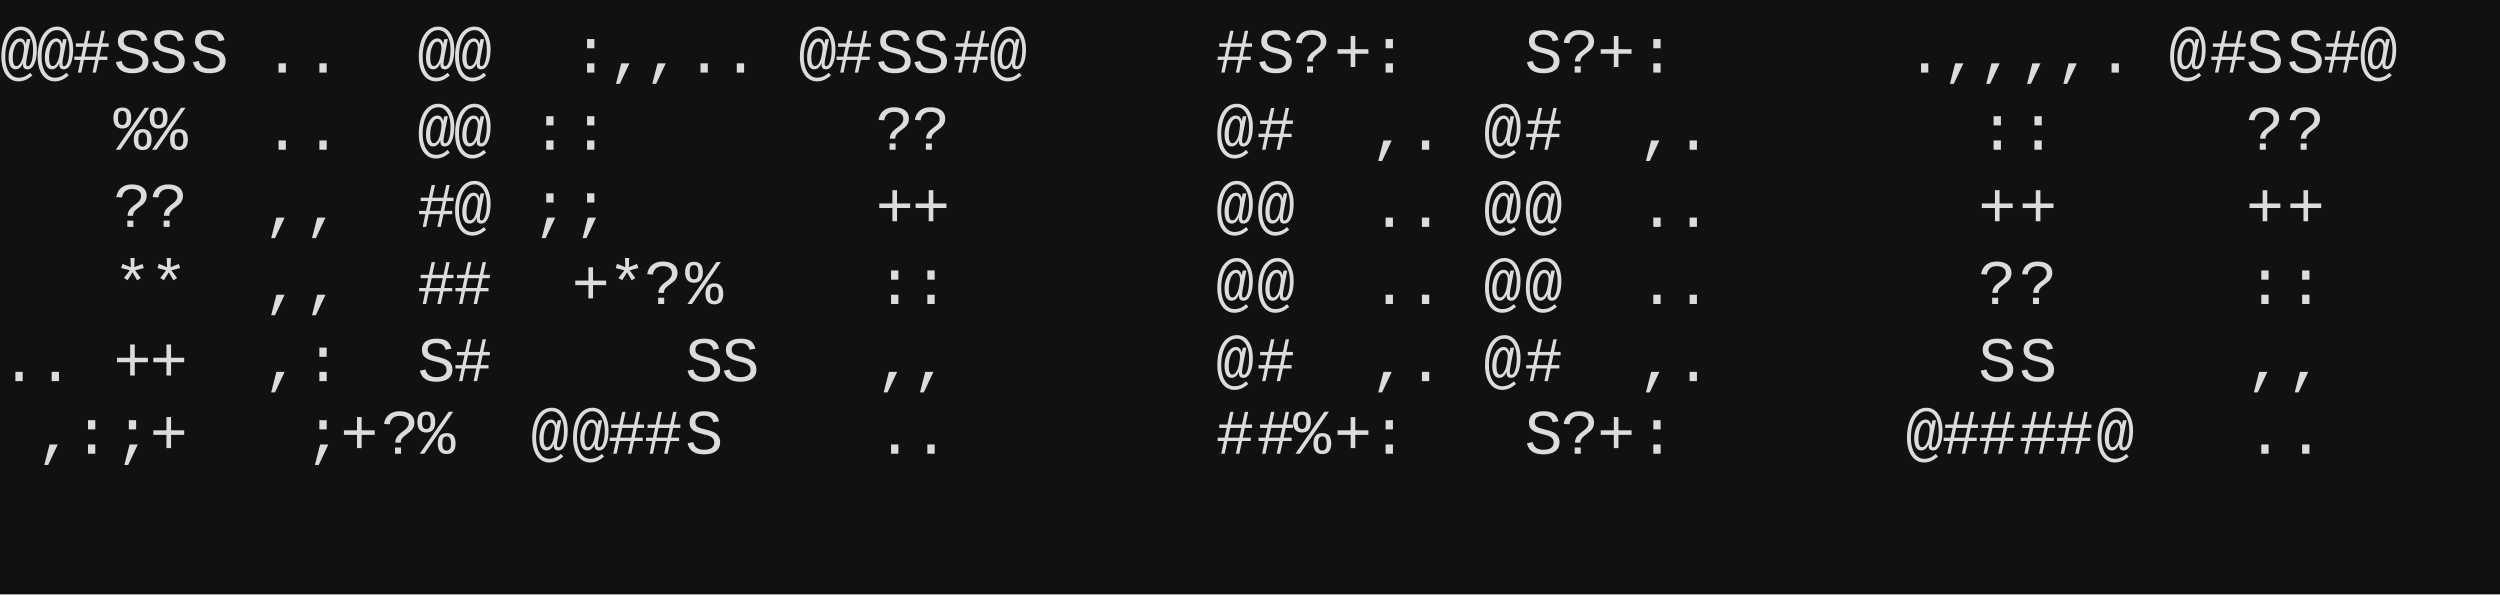
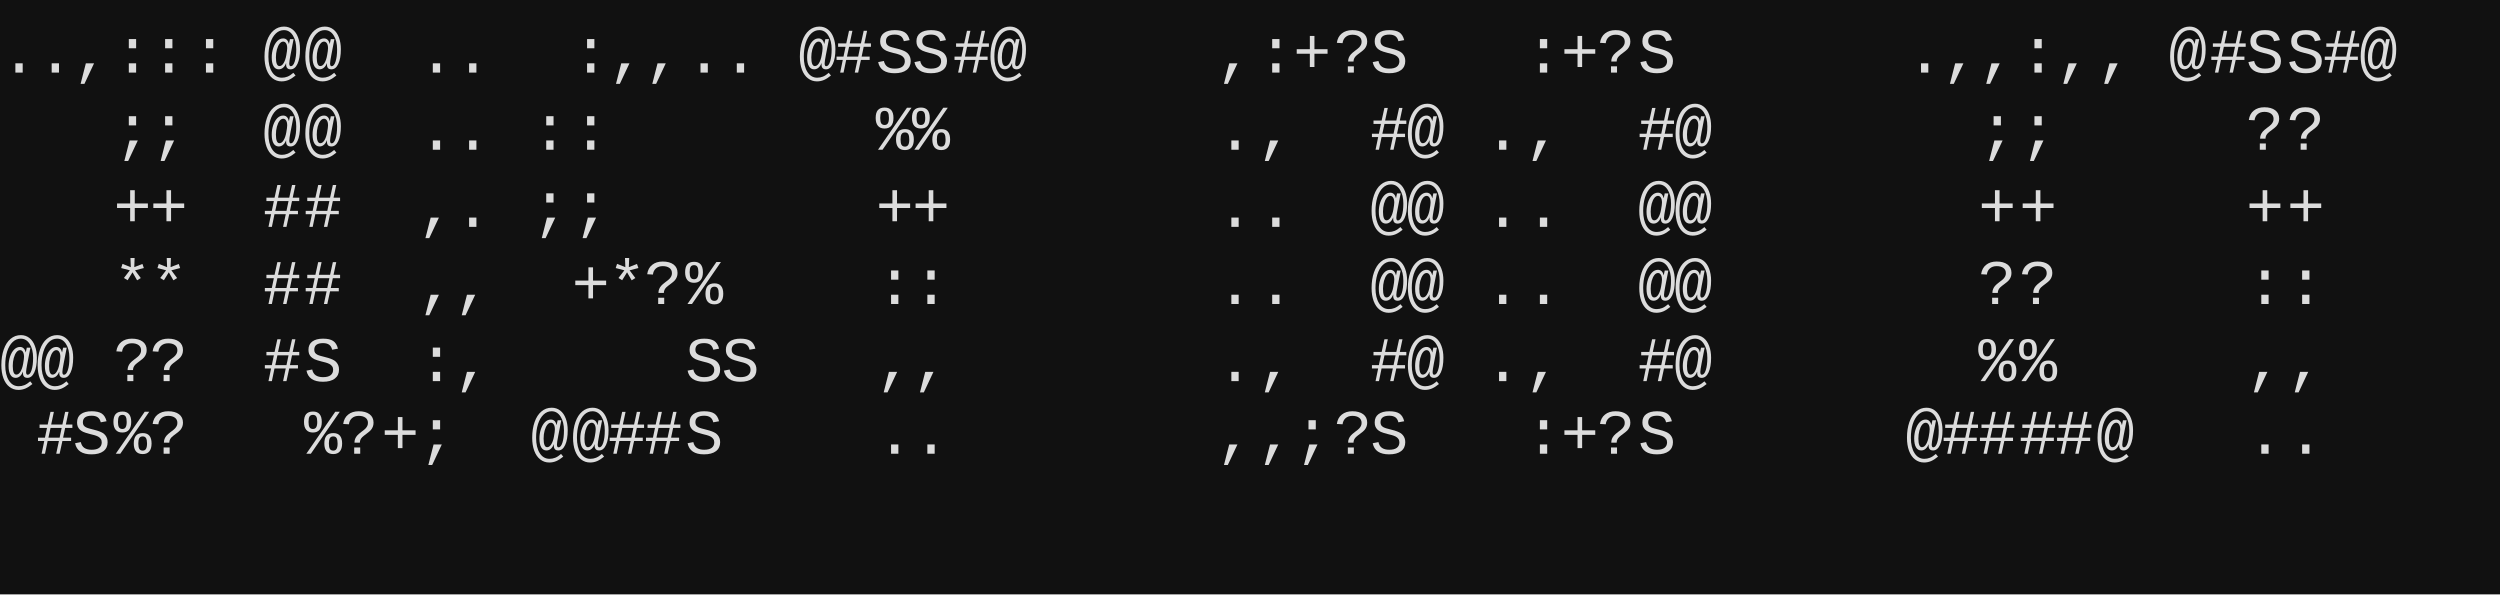
<svg xmlns="http://www.w3.org/2000/svg" width="551" height="131">
  <rect width="551" height="131" fill="#111111" />
-   <text x="0" y="16" fill="#dcdcdc" font-size="14" font-family="Courier New, Courier, monospace">@</text>
-   <text x="8" y="16" fill="#dcdcdc" font-size="14" font-family="Courier New, Courier, monospace">@</text>
-   <text x="16" y="16" fill="#dcdcdc" font-size="14" font-family="Courier New, Courier, monospace">#</text>
-   <text x="25" y="16" fill="#dcdcdc" font-size="14" font-family="Courier New, Courier, monospace">S</text>
-   <text x="33" y="16" fill="#dcdcdc" font-size="14" font-family="Courier New, Courier, monospace">S</text>
-   <text x="42" y="16" fill="#dcdcdc" font-size="14" font-family="Courier New, Courier, monospace">S</text>
-   <text x="58" y="16" fill="#dcdcdc" font-size="14" font-family="Courier New, Courier, monospace">.</text>
-   <text x="67" y="16" fill="#dcdcdc" font-size="14" font-family="Courier New, Courier, monospace">.</text>
-   <text x="92" y="16" fill="#dcdcdc" font-size="14" font-family="Courier New, Courier, monospace">@</text>
-   <text x="100" y="16" fill="#dcdcdc" font-size="14" font-family="Courier New, Courier, monospace">@</text>
+   <text x="0" y="16" fill="#dcdcdc" font-size="14" font-family="Courier New, Courier, monospace">.</text>
+   <text x="8" y="16" fill="#dcdcdc" font-size="14" font-family="Courier New, Courier, monospace">.</text>
+   <text x="16" y="16" fill="#dcdcdc" font-size="14" font-family="Courier New, Courier, monospace">,</text>
+   <text x="25" y="16" fill="#dcdcdc" font-size="14" font-family="Courier New, Courier, monospace">:</text>
+   <text x="33" y="16" fill="#dcdcdc" font-size="14" font-family="Courier New, Courier, monospace">:</text>
+   <text x="42" y="16" fill="#dcdcdc" font-size="14" font-family="Courier New, Courier, monospace">:</text>
+   <text x="58" y="16" fill="#dcdcdc" font-size="14" font-family="Courier New, Courier, monospace">@</text>
+   <text x="67" y="16" fill="#dcdcdc" font-size="14" font-family="Courier New, Courier, monospace">@</text>
+   <text x="92" y="16" fill="#dcdcdc" font-size="14" font-family="Courier New, Courier, monospace">.</text>
+   <text x="100" y="16" fill="#dcdcdc" font-size="14" font-family="Courier New, Courier, monospace">.</text>
  <text x="126" y="16" fill="#dcdcdc" font-size="14" font-family="Courier New, Courier, monospace">:</text>
  <text x="134" y="16" fill="#dcdcdc" font-size="14" font-family="Courier New, Courier, monospace">,</text>
  <text x="142" y="16" fill="#dcdcdc" font-size="14" font-family="Courier New, Courier, monospace">,</text>
  <text x="151" y="16" fill="#dcdcdc" font-size="14" font-family="Courier New, Courier, monospace">.</text>
  <text x="159" y="16" fill="#dcdcdc" font-size="14" font-family="Courier New, Courier, monospace">.</text>
  <text x="176" y="16" fill="#dcdcdc" font-size="14" font-family="Courier New, Courier, monospace">@</text>
  <text x="184" y="16" fill="#dcdcdc" font-size="14" font-family="Courier New, Courier, monospace">#</text>
  <text x="193" y="16" fill="#dcdcdc" font-size="14" font-family="Courier New, Courier, monospace">S</text>
  <text x="201" y="16" fill="#dcdcdc" font-size="14" font-family="Courier New, Courier, monospace">S</text>
  <text x="210" y="16" fill="#dcdcdc" font-size="14" font-family="Courier New, Courier, monospace">#</text>
  <text x="218" y="16" fill="#dcdcdc" font-size="14" font-family="Courier New, Courier, monospace">@</text>
-   <text x="268" y="16" fill="#dcdcdc" font-size="14" font-family="Courier New, Courier, monospace">#</text>
-   <text x="277" y="16" fill="#dcdcdc" font-size="14" font-family="Courier New, Courier, monospace">S</text>
-   <text x="285" y="16" fill="#dcdcdc" font-size="14" font-family="Courier New, Courier, monospace">?</text>
-   <text x="294" y="16" fill="#dcdcdc" font-size="14" font-family="Courier New, Courier, monospace">+</text>
-   <text x="302" y="16" fill="#dcdcdc" font-size="14" font-family="Courier New, Courier, monospace">:</text>
-   <text x="336" y="16" fill="#dcdcdc" font-size="14" font-family="Courier New, Courier, monospace">S</text>
-   <text x="344" y="16" fill="#dcdcdc" font-size="14" font-family="Courier New, Courier, monospace">?</text>
-   <text x="352" y="16" fill="#dcdcdc" font-size="14" font-family="Courier New, Courier, monospace">+</text>
-   <text x="361" y="16" fill="#dcdcdc" font-size="14" font-family="Courier New, Courier, monospace">:</text>
+   <text x="268" y="16" fill="#dcdcdc" font-size="14" font-family="Courier New, Courier, monospace">,</text>
+   <text x="277" y="16" fill="#dcdcdc" font-size="14" font-family="Courier New, Courier, monospace">:</text>
+   <text x="285" y="16" fill="#dcdcdc" font-size="14" font-family="Courier New, Courier, monospace">+</text>
+   <text x="294" y="16" fill="#dcdcdc" font-size="14" font-family="Courier New, Courier, monospace">?</text>
+   <text x="302" y="16" fill="#dcdcdc" font-size="14" font-family="Courier New, Courier, monospace">S</text>
+   <text x="336" y="16" fill="#dcdcdc" font-size="14" font-family="Courier New, Courier, monospace">:</text>
+   <text x="344" y="16" fill="#dcdcdc" font-size="14" font-family="Courier New, Courier, monospace">+</text>
+   <text x="352" y="16" fill="#dcdcdc" font-size="14" font-family="Courier New, Courier, monospace">?</text>
+   <text x="361" y="16" fill="#dcdcdc" font-size="14" font-family="Courier New, Courier, monospace">S</text>
  <text x="420" y="16" fill="#dcdcdc" font-size="14" font-family="Courier New, Courier, monospace">.</text>
  <text x="428" y="16" fill="#dcdcdc" font-size="14" font-family="Courier New, Courier, monospace">,</text>
  <text x="436" y="16" fill="#dcdcdc" font-size="14" font-family="Courier New, Courier, monospace">,</text>
-   <text x="445" y="16" fill="#dcdcdc" font-size="14" font-family="Courier New, Courier, monospace">,</text>
+   <text x="445" y="16" fill="#dcdcdc" font-size="14" font-family="Courier New, Courier, monospace">:</text>
  <text x="453" y="16" fill="#dcdcdc" font-size="14" font-family="Courier New, Courier, monospace">,</text>
-   <text x="462" y="16" fill="#dcdcdc" font-size="14" font-family="Courier New, Courier, monospace">.</text>
+   <text x="462" y="16" fill="#dcdcdc" font-size="14" font-family="Courier New, Courier, monospace">,</text>
  <text x="478" y="16" fill="#dcdcdc" font-size="14" font-family="Courier New, Courier, monospace">@</text>
  <text x="487" y="16" fill="#dcdcdc" font-size="14" font-family="Courier New, Courier, monospace">#</text>
  <text x="495" y="16" fill="#dcdcdc" font-size="14" font-family="Courier New, Courier, monospace">S</text>
  <text x="504" y="16" fill="#dcdcdc" font-size="14" font-family="Courier New, Courier, monospace">S</text>
  <text x="512" y="16" fill="#dcdcdc" font-size="14" font-family="Courier New, Courier, monospace">#</text>
  <text x="520" y="16" fill="#dcdcdc" font-size="14" font-family="Courier New, Courier, monospace">@</text>
-   <text x="25" y="33" fill="#dcdcdc" font-size="14" font-family="Courier New, Courier, monospace">%</text>
-   <text x="33" y="33" fill="#dcdcdc" font-size="14" font-family="Courier New, Courier, monospace">%</text>
-   <text x="58" y="33" fill="#dcdcdc" font-size="14" font-family="Courier New, Courier, monospace">.</text>
-   <text x="67" y="33" fill="#dcdcdc" font-size="14" font-family="Courier New, Courier, monospace">.</text>
-   <text x="92" y="33" fill="#dcdcdc" font-size="14" font-family="Courier New, Courier, monospace">@</text>
-   <text x="100" y="33" fill="#dcdcdc" font-size="14" font-family="Courier New, Courier, monospace">@</text>
+   <text x="25" y="33" fill="#dcdcdc" font-size="14" font-family="Courier New, Courier, monospace">;</text>
+   <text x="33" y="33" fill="#dcdcdc" font-size="14" font-family="Courier New, Courier, monospace">;</text>
+   <text x="58" y="33" fill="#dcdcdc" font-size="14" font-family="Courier New, Courier, monospace">@</text>
+   <text x="67" y="33" fill="#dcdcdc" font-size="14" font-family="Courier New, Courier, monospace">@</text>
+   <text x="92" y="33" fill="#dcdcdc" font-size="14" font-family="Courier New, Courier, monospace">.</text>
+   <text x="100" y="33" fill="#dcdcdc" font-size="14" font-family="Courier New, Courier, monospace">.</text>
  <text x="117" y="33" fill="#dcdcdc" font-size="14" font-family="Courier New, Courier, monospace">:</text>
  <text x="126" y="33" fill="#dcdcdc" font-size="14" font-family="Courier New, Courier, monospace">:</text>
-   <text x="193" y="33" fill="#dcdcdc" font-size="14" font-family="Courier New, Courier, monospace">?</text>
-   <text x="201" y="33" fill="#dcdcdc" font-size="14" font-family="Courier New, Courier, monospace">?</text>
-   <text x="268" y="33" fill="#dcdcdc" font-size="14" font-family="Courier New, Courier, monospace">@</text>
-   <text x="277" y="33" fill="#dcdcdc" font-size="14" font-family="Courier New, Courier, monospace">#</text>
-   <text x="302" y="33" fill="#dcdcdc" font-size="14" font-family="Courier New, Courier, monospace">,</text>
-   <text x="310" y="33" fill="#dcdcdc" font-size="14" font-family="Courier New, Courier, monospace">.</text>
-   <text x="327" y="33" fill="#dcdcdc" font-size="14" font-family="Courier New, Courier, monospace">@</text>
-   <text x="336" y="33" fill="#dcdcdc" font-size="14" font-family="Courier New, Courier, monospace">#</text>
-   <text x="361" y="33" fill="#dcdcdc" font-size="14" font-family="Courier New, Courier, monospace">,</text>
-   <text x="369" y="33" fill="#dcdcdc" font-size="14" font-family="Courier New, Courier, monospace">.</text>
-   <text x="436" y="33" fill="#dcdcdc" font-size="14" font-family="Courier New, Courier, monospace">:</text>
-   <text x="445" y="33" fill="#dcdcdc" font-size="14" font-family="Courier New, Courier, monospace">:</text>
+   <text x="193" y="33" fill="#dcdcdc" font-size="14" font-family="Courier New, Courier, monospace">%</text>
+   <text x="201" y="33" fill="#dcdcdc" font-size="14" font-family="Courier New, Courier, monospace">%</text>
+   <text x="268" y="33" fill="#dcdcdc" font-size="14" font-family="Courier New, Courier, monospace">.</text>
+   <text x="277" y="33" fill="#dcdcdc" font-size="14" font-family="Courier New, Courier, monospace">,</text>
+   <text x="302" y="33" fill="#dcdcdc" font-size="14" font-family="Courier New, Courier, monospace">#</text>
+   <text x="310" y="33" fill="#dcdcdc" font-size="14" font-family="Courier New, Courier, monospace">@</text>
+   <text x="327" y="33" fill="#dcdcdc" font-size="14" font-family="Courier New, Courier, monospace">.</text>
+   <text x="336" y="33" fill="#dcdcdc" font-size="14" font-family="Courier New, Courier, monospace">,</text>
+   <text x="361" y="33" fill="#dcdcdc" font-size="14" font-family="Courier New, Courier, monospace">#</text>
+   <text x="369" y="33" fill="#dcdcdc" font-size="14" font-family="Courier New, Courier, monospace">@</text>
+   <text x="436" y="33" fill="#dcdcdc" font-size="14" font-family="Courier New, Courier, monospace">;</text>
+   <text x="445" y="33" fill="#dcdcdc" font-size="14" font-family="Courier New, Courier, monospace">;</text>
  <text x="495" y="33" fill="#dcdcdc" font-size="14" font-family="Courier New, Courier, monospace">?</text>
  <text x="504" y="33" fill="#dcdcdc" font-size="14" font-family="Courier New, Courier, monospace">?</text>
-   <text x="25" y="50" fill="#dcdcdc" font-size="14" font-family="Courier New, Courier, monospace">?</text>
-   <text x="33" y="50" fill="#dcdcdc" font-size="14" font-family="Courier New, Courier, monospace">?</text>
-   <text x="58" y="50" fill="#dcdcdc" font-size="14" font-family="Courier New, Courier, monospace">,</text>
-   <text x="67" y="50" fill="#dcdcdc" font-size="14" font-family="Courier New, Courier, monospace">,</text>
-   <text x="92" y="50" fill="#dcdcdc" font-size="14" font-family="Courier New, Courier, monospace">#</text>
-   <text x="100" y="50" fill="#dcdcdc" font-size="14" font-family="Courier New, Courier, monospace">@</text>
+   <text x="25" y="50" fill="#dcdcdc" font-size="14" font-family="Courier New, Courier, monospace">+</text>
+   <text x="33" y="50" fill="#dcdcdc" font-size="14" font-family="Courier New, Courier, monospace">+</text>
+   <text x="58" y="50" fill="#dcdcdc" font-size="14" font-family="Courier New, Courier, monospace">#</text>
+   <text x="67" y="50" fill="#dcdcdc" font-size="14" font-family="Courier New, Courier, monospace">#</text>
+   <text x="92" y="50" fill="#dcdcdc" font-size="14" font-family="Courier New, Courier, monospace">,</text>
+   <text x="100" y="50" fill="#dcdcdc" font-size="14" font-family="Courier New, Courier, monospace">.</text>
  <text x="117" y="50" fill="#dcdcdc" font-size="14" font-family="Courier New, Courier, monospace">;</text>
  <text x="126" y="50" fill="#dcdcdc" font-size="14" font-family="Courier New, Courier, monospace">;</text>
  <text x="193" y="50" fill="#dcdcdc" font-size="14" font-family="Courier New, Courier, monospace">+</text>
  <text x="201" y="50" fill="#dcdcdc" font-size="14" font-family="Courier New, Courier, monospace">+</text>
-   <text x="268" y="50" fill="#dcdcdc" font-size="14" font-family="Courier New, Courier, monospace">@</text>
-   <text x="277" y="50" fill="#dcdcdc" font-size="14" font-family="Courier New, Courier, monospace">@</text>
-   <text x="302" y="50" fill="#dcdcdc" font-size="14" font-family="Courier New, Courier, monospace">.</text>
-   <text x="310" y="50" fill="#dcdcdc" font-size="14" font-family="Courier New, Courier, monospace">.</text>
-   <text x="327" y="50" fill="#dcdcdc" font-size="14" font-family="Courier New, Courier, monospace">@</text>
-   <text x="336" y="50" fill="#dcdcdc" font-size="14" font-family="Courier New, Courier, monospace">@</text>
-   <text x="361" y="50" fill="#dcdcdc" font-size="14" font-family="Courier New, Courier, monospace">.</text>
-   <text x="369" y="50" fill="#dcdcdc" font-size="14" font-family="Courier New, Courier, monospace">.</text>
+   <text x="268" y="50" fill="#dcdcdc" font-size="14" font-family="Courier New, Courier, monospace">.</text>
+   <text x="277" y="50" fill="#dcdcdc" font-size="14" font-family="Courier New, Courier, monospace">.</text>
+   <text x="302" y="50" fill="#dcdcdc" font-size="14" font-family="Courier New, Courier, monospace">@</text>
+   <text x="310" y="50" fill="#dcdcdc" font-size="14" font-family="Courier New, Courier, monospace">@</text>
+   <text x="327" y="50" fill="#dcdcdc" font-size="14" font-family="Courier New, Courier, monospace">.</text>
+   <text x="336" y="50" fill="#dcdcdc" font-size="14" font-family="Courier New, Courier, monospace">.</text>
+   <text x="361" y="50" fill="#dcdcdc" font-size="14" font-family="Courier New, Courier, monospace">@</text>
+   <text x="369" y="50" fill="#dcdcdc" font-size="14" font-family="Courier New, Courier, monospace">@</text>
  <text x="436" y="50" fill="#dcdcdc" font-size="14" font-family="Courier New, Courier, monospace">+</text>
  <text x="445" y="50" fill="#dcdcdc" font-size="14" font-family="Courier New, Courier, monospace">+</text>
  <text x="495" y="50" fill="#dcdcdc" font-size="14" font-family="Courier New, Courier, monospace">+</text>
  <text x="504" y="50" fill="#dcdcdc" font-size="14" font-family="Courier New, Courier, monospace">+</text>
  <text x="25" y="67" fill="#dcdcdc" font-size="14" font-family="Courier New, Courier, monospace">*</text>
  <text x="33" y="67" fill="#dcdcdc" font-size="14" font-family="Courier New, Courier, monospace">*</text>
-   <text x="58" y="67" fill="#dcdcdc" font-size="14" font-family="Courier New, Courier, monospace">,</text>
-   <text x="67" y="67" fill="#dcdcdc" font-size="14" font-family="Courier New, Courier, monospace">,</text>
-   <text x="92" y="67" fill="#dcdcdc" font-size="14" font-family="Courier New, Courier, monospace">#</text>
-   <text x="100" y="67" fill="#dcdcdc" font-size="14" font-family="Courier New, Courier, monospace">#</text>
+   <text x="58" y="67" fill="#dcdcdc" font-size="14" font-family="Courier New, Courier, monospace">#</text>
+   <text x="67" y="67" fill="#dcdcdc" font-size="14" font-family="Courier New, Courier, monospace">#</text>
+   <text x="92" y="67" fill="#dcdcdc" font-size="14" font-family="Courier New, Courier, monospace">,</text>
+   <text x="100" y="67" fill="#dcdcdc" font-size="14" font-family="Courier New, Courier, monospace">,</text>
  <text x="126" y="67" fill="#dcdcdc" font-size="14" font-family="Courier New, Courier, monospace">+</text>
  <text x="134" y="67" fill="#dcdcdc" font-size="14" font-family="Courier New, Courier, monospace">*</text>
  <text x="142" y="67" fill="#dcdcdc" font-size="14" font-family="Courier New, Courier, monospace">?</text>
  <text x="151" y="67" fill="#dcdcdc" font-size="14" font-family="Courier New, Courier, monospace">%</text>
  <text x="193" y="67" fill="#dcdcdc" font-size="14" font-family="Courier New, Courier, monospace">:</text>
  <text x="201" y="67" fill="#dcdcdc" font-size="14" font-family="Courier New, Courier, monospace">:</text>
-   <text x="268" y="67" fill="#dcdcdc" font-size="14" font-family="Courier New, Courier, monospace">@</text>
-   <text x="277" y="67" fill="#dcdcdc" font-size="14" font-family="Courier New, Courier, monospace">@</text>
-   <text x="302" y="67" fill="#dcdcdc" font-size="14" font-family="Courier New, Courier, monospace">.</text>
-   <text x="310" y="67" fill="#dcdcdc" font-size="14" font-family="Courier New, Courier, monospace">.</text>
-   <text x="327" y="67" fill="#dcdcdc" font-size="14" font-family="Courier New, Courier, monospace">@</text>
-   <text x="336" y="67" fill="#dcdcdc" font-size="14" font-family="Courier New, Courier, monospace">@</text>
-   <text x="361" y="67" fill="#dcdcdc" font-size="14" font-family="Courier New, Courier, monospace">.</text>
-   <text x="369" y="67" fill="#dcdcdc" font-size="14" font-family="Courier New, Courier, monospace">.</text>
+   <text x="268" y="67" fill="#dcdcdc" font-size="14" font-family="Courier New, Courier, monospace">.</text>
+   <text x="277" y="67" fill="#dcdcdc" font-size="14" font-family="Courier New, Courier, monospace">.</text>
+   <text x="302" y="67" fill="#dcdcdc" font-size="14" font-family="Courier New, Courier, monospace">@</text>
+   <text x="310" y="67" fill="#dcdcdc" font-size="14" font-family="Courier New, Courier, monospace">@</text>
+   <text x="327" y="67" fill="#dcdcdc" font-size="14" font-family="Courier New, Courier, monospace">.</text>
+   <text x="336" y="67" fill="#dcdcdc" font-size="14" font-family="Courier New, Courier, monospace">.</text>
+   <text x="361" y="67" fill="#dcdcdc" font-size="14" font-family="Courier New, Courier, monospace">@</text>
+   <text x="369" y="67" fill="#dcdcdc" font-size="14" font-family="Courier New, Courier, monospace">@</text>
  <text x="436" y="67" fill="#dcdcdc" font-size="14" font-family="Courier New, Courier, monospace">?</text>
  <text x="445" y="67" fill="#dcdcdc" font-size="14" font-family="Courier New, Courier, monospace">?</text>
  <text x="495" y="67" fill="#dcdcdc" font-size="14" font-family="Courier New, Courier, monospace">:</text>
  <text x="504" y="67" fill="#dcdcdc" font-size="14" font-family="Courier New, Courier, monospace">:</text>
-   <text x="0" y="84" fill="#dcdcdc" font-size="14" font-family="Courier New, Courier, monospace">.</text>
-   <text x="8" y="84" fill="#dcdcdc" font-size="14" font-family="Courier New, Courier, monospace">.</text>
-   <text x="25" y="84" fill="#dcdcdc" font-size="14" font-family="Courier New, Courier, monospace">+</text>
-   <text x="33" y="84" fill="#dcdcdc" font-size="14" font-family="Courier New, Courier, monospace">+</text>
-   <text x="58" y="84" fill="#dcdcdc" font-size="14" font-family="Courier New, Courier, monospace">,</text>
-   <text x="67" y="84" fill="#dcdcdc" font-size="14" font-family="Courier New, Courier, monospace">:</text>
-   <text x="92" y="84" fill="#dcdcdc" font-size="14" font-family="Courier New, Courier, monospace">S</text>
-   <text x="100" y="84" fill="#dcdcdc" font-size="14" font-family="Courier New, Courier, monospace">#</text>
+   <text x="0" y="84" fill="#dcdcdc" font-size="14" font-family="Courier New, Courier, monospace">@</text>
+   <text x="8" y="84" fill="#dcdcdc" font-size="14" font-family="Courier New, Courier, monospace">@</text>
+   <text x="25" y="84" fill="#dcdcdc" font-size="14" font-family="Courier New, Courier, monospace">?</text>
+   <text x="33" y="84" fill="#dcdcdc" font-size="14" font-family="Courier New, Courier, monospace">?</text>
+   <text x="58" y="84" fill="#dcdcdc" font-size="14" font-family="Courier New, Courier, monospace">#</text>
+   <text x="67" y="84" fill="#dcdcdc" font-size="14" font-family="Courier New, Courier, monospace">S</text>
+   <text x="92" y="84" fill="#dcdcdc" font-size="14" font-family="Courier New, Courier, monospace">:</text>
+   <text x="100" y="84" fill="#dcdcdc" font-size="14" font-family="Courier New, Courier, monospace">,</text>
  <text x="151" y="84" fill="#dcdcdc" font-size="14" font-family="Courier New, Courier, monospace">S</text>
  <text x="159" y="84" fill="#dcdcdc" font-size="14" font-family="Courier New, Courier, monospace">S</text>
  <text x="193" y="84" fill="#dcdcdc" font-size="14" font-family="Courier New, Courier, monospace">,</text>
  <text x="201" y="84" fill="#dcdcdc" font-size="14" font-family="Courier New, Courier, monospace">,</text>
-   <text x="268" y="84" fill="#dcdcdc" font-size="14" font-family="Courier New, Courier, monospace">@</text>
-   <text x="277" y="84" fill="#dcdcdc" font-size="14" font-family="Courier New, Courier, monospace">#</text>
-   <text x="302" y="84" fill="#dcdcdc" font-size="14" font-family="Courier New, Courier, monospace">,</text>
-   <text x="310" y="84" fill="#dcdcdc" font-size="14" font-family="Courier New, Courier, monospace">.</text>
-   <text x="327" y="84" fill="#dcdcdc" font-size="14" font-family="Courier New, Courier, monospace">@</text>
-   <text x="336" y="84" fill="#dcdcdc" font-size="14" font-family="Courier New, Courier, monospace">#</text>
-   <text x="361" y="84" fill="#dcdcdc" font-size="14" font-family="Courier New, Courier, monospace">,</text>
-   <text x="369" y="84" fill="#dcdcdc" font-size="14" font-family="Courier New, Courier, monospace">.</text>
-   <text x="436" y="84" fill="#dcdcdc" font-size="14" font-family="Courier New, Courier, monospace">S</text>
-   <text x="445" y="84" fill="#dcdcdc" font-size="14" font-family="Courier New, Courier, monospace">S</text>
+   <text x="268" y="84" fill="#dcdcdc" font-size="14" font-family="Courier New, Courier, monospace">.</text>
+   <text x="277" y="84" fill="#dcdcdc" font-size="14" font-family="Courier New, Courier, monospace">,</text>
+   <text x="302" y="84" fill="#dcdcdc" font-size="14" font-family="Courier New, Courier, monospace">#</text>
+   <text x="310" y="84" fill="#dcdcdc" font-size="14" font-family="Courier New, Courier, monospace">@</text>
+   <text x="327" y="84" fill="#dcdcdc" font-size="14" font-family="Courier New, Courier, monospace">.</text>
+   <text x="336" y="84" fill="#dcdcdc" font-size="14" font-family="Courier New, Courier, monospace">,</text>
+   <text x="361" y="84" fill="#dcdcdc" font-size="14" font-family="Courier New, Courier, monospace">#</text>
+   <text x="369" y="84" fill="#dcdcdc" font-size="14" font-family="Courier New, Courier, monospace">@</text>
+   <text x="436" y="84" fill="#dcdcdc" font-size="14" font-family="Courier New, Courier, monospace">%</text>
+   <text x="445" y="84" fill="#dcdcdc" font-size="14" font-family="Courier New, Courier, monospace">%</text>
  <text x="495" y="84" fill="#dcdcdc" font-size="14" font-family="Courier New, Courier, monospace">,</text>
  <text x="504" y="84" fill="#dcdcdc" font-size="14" font-family="Courier New, Courier, monospace">,</text>
-   <text x="8" y="100" fill="#dcdcdc" font-size="14" font-family="Courier New, Courier, monospace">,</text>
-   <text x="16" y="100" fill="#dcdcdc" font-size="14" font-family="Courier New, Courier, monospace">:</text>
-   <text x="25" y="100" fill="#dcdcdc" font-size="14" font-family="Courier New, Courier, monospace">;</text>
-   <text x="33" y="100" fill="#dcdcdc" font-size="14" font-family="Courier New, Courier, monospace">+</text>
-   <text x="67" y="100" fill="#dcdcdc" font-size="14" font-family="Courier New, Courier, monospace">;</text>
-   <text x="75" y="100" fill="#dcdcdc" font-size="14" font-family="Courier New, Courier, monospace">+</text>
-   <text x="84" y="100" fill="#dcdcdc" font-size="14" font-family="Courier New, Courier, monospace">?</text>
-   <text x="92" y="100" fill="#dcdcdc" font-size="14" font-family="Courier New, Courier, monospace">%</text>
+   <text x="8" y="100" fill="#dcdcdc" font-size="14" font-family="Courier New, Courier, monospace">#</text>
+   <text x="16" y="100" fill="#dcdcdc" font-size="14" font-family="Courier New, Courier, monospace">S</text>
+   <text x="25" y="100" fill="#dcdcdc" font-size="14" font-family="Courier New, Courier, monospace">%</text>
+   <text x="33" y="100" fill="#dcdcdc" font-size="14" font-family="Courier New, Courier, monospace">?</text>
+   <text x="67" y="100" fill="#dcdcdc" font-size="14" font-family="Courier New, Courier, monospace">%</text>
+   <text x="75" y="100" fill="#dcdcdc" font-size="14" font-family="Courier New, Courier, monospace">?</text>
+   <text x="84" y="100" fill="#dcdcdc" font-size="14" font-family="Courier New, Courier, monospace">+</text>
+   <text x="92" y="100" fill="#dcdcdc" font-size="14" font-family="Courier New, Courier, monospace">;</text>
  <text x="117" y="100" fill="#dcdcdc" font-size="14" font-family="Courier New, Courier, monospace">@</text>
  <text x="126" y="100" fill="#dcdcdc" font-size="14" font-family="Courier New, Courier, monospace">@</text>
  <text x="134" y="100" fill="#dcdcdc" font-size="14" font-family="Courier New, Courier, monospace">#</text>
  <text x="142" y="100" fill="#dcdcdc" font-size="14" font-family="Courier New, Courier, monospace">#</text>
  <text x="151" y="100" fill="#dcdcdc" font-size="14" font-family="Courier New, Courier, monospace">S</text>
  <text x="193" y="100" fill="#dcdcdc" font-size="14" font-family="Courier New, Courier, monospace">.</text>
  <text x="201" y="100" fill="#dcdcdc" font-size="14" font-family="Courier New, Courier, monospace">.</text>
-   <text x="268" y="100" fill="#dcdcdc" font-size="14" font-family="Courier New, Courier, monospace">#</text>
-   <text x="277" y="100" fill="#dcdcdc" font-size="14" font-family="Courier New, Courier, monospace">#</text>
-   <text x="285" y="100" fill="#dcdcdc" font-size="14" font-family="Courier New, Courier, monospace">%</text>
-   <text x="294" y="100" fill="#dcdcdc" font-size="14" font-family="Courier New, Courier, monospace">+</text>
-   <text x="302" y="100" fill="#dcdcdc" font-size="14" font-family="Courier New, Courier, monospace">:</text>
-   <text x="336" y="100" fill="#dcdcdc" font-size="14" font-family="Courier New, Courier, monospace">S</text>
-   <text x="344" y="100" fill="#dcdcdc" font-size="14" font-family="Courier New, Courier, monospace">?</text>
-   <text x="352" y="100" fill="#dcdcdc" font-size="14" font-family="Courier New, Courier, monospace">+</text>
-   <text x="361" y="100" fill="#dcdcdc" font-size="14" font-family="Courier New, Courier, monospace">:</text>
+   <text x="268" y="100" fill="#dcdcdc" font-size="14" font-family="Courier New, Courier, monospace">,</text>
+   <text x="277" y="100" fill="#dcdcdc" font-size="14" font-family="Courier New, Courier, monospace">,</text>
+   <text x="285" y="100" fill="#dcdcdc" font-size="14" font-family="Courier New, Courier, monospace">;</text>
+   <text x="294" y="100" fill="#dcdcdc" font-size="14" font-family="Courier New, Courier, monospace">?</text>
+   <text x="302" y="100" fill="#dcdcdc" font-size="14" font-family="Courier New, Courier, monospace">S</text>
+   <text x="336" y="100" fill="#dcdcdc" font-size="14" font-family="Courier New, Courier, monospace">:</text>
+   <text x="344" y="100" fill="#dcdcdc" font-size="14" font-family="Courier New, Courier, monospace">+</text>
+   <text x="352" y="100" fill="#dcdcdc" font-size="14" font-family="Courier New, Courier, monospace">?</text>
+   <text x="361" y="100" fill="#dcdcdc" font-size="14" font-family="Courier New, Courier, monospace">S</text>
  <text x="420" y="100" fill="#dcdcdc" font-size="14" font-family="Courier New, Courier, monospace">@</text>
  <text x="428" y="100" fill="#dcdcdc" font-size="14" font-family="Courier New, Courier, monospace">#</text>
  <text x="436" y="100" fill="#dcdcdc" font-size="14" font-family="Courier New, Courier, monospace">#</text>
  <text x="445" y="100" fill="#dcdcdc" font-size="14" font-family="Courier New, Courier, monospace">#</text>
  <text x="453" y="100" fill="#dcdcdc" font-size="14" font-family="Courier New, Courier, monospace">#</text>
  <text x="462" y="100" fill="#dcdcdc" font-size="14" font-family="Courier New, Courier, monospace">@</text>
  <text x="495" y="100" fill="#dcdcdc" font-size="14" font-family="Courier New, Courier, monospace">.</text>
  <text x="504" y="100" fill="#dcdcdc" font-size="14" font-family="Courier New, Courier, monospace">.</text>
</svg>
